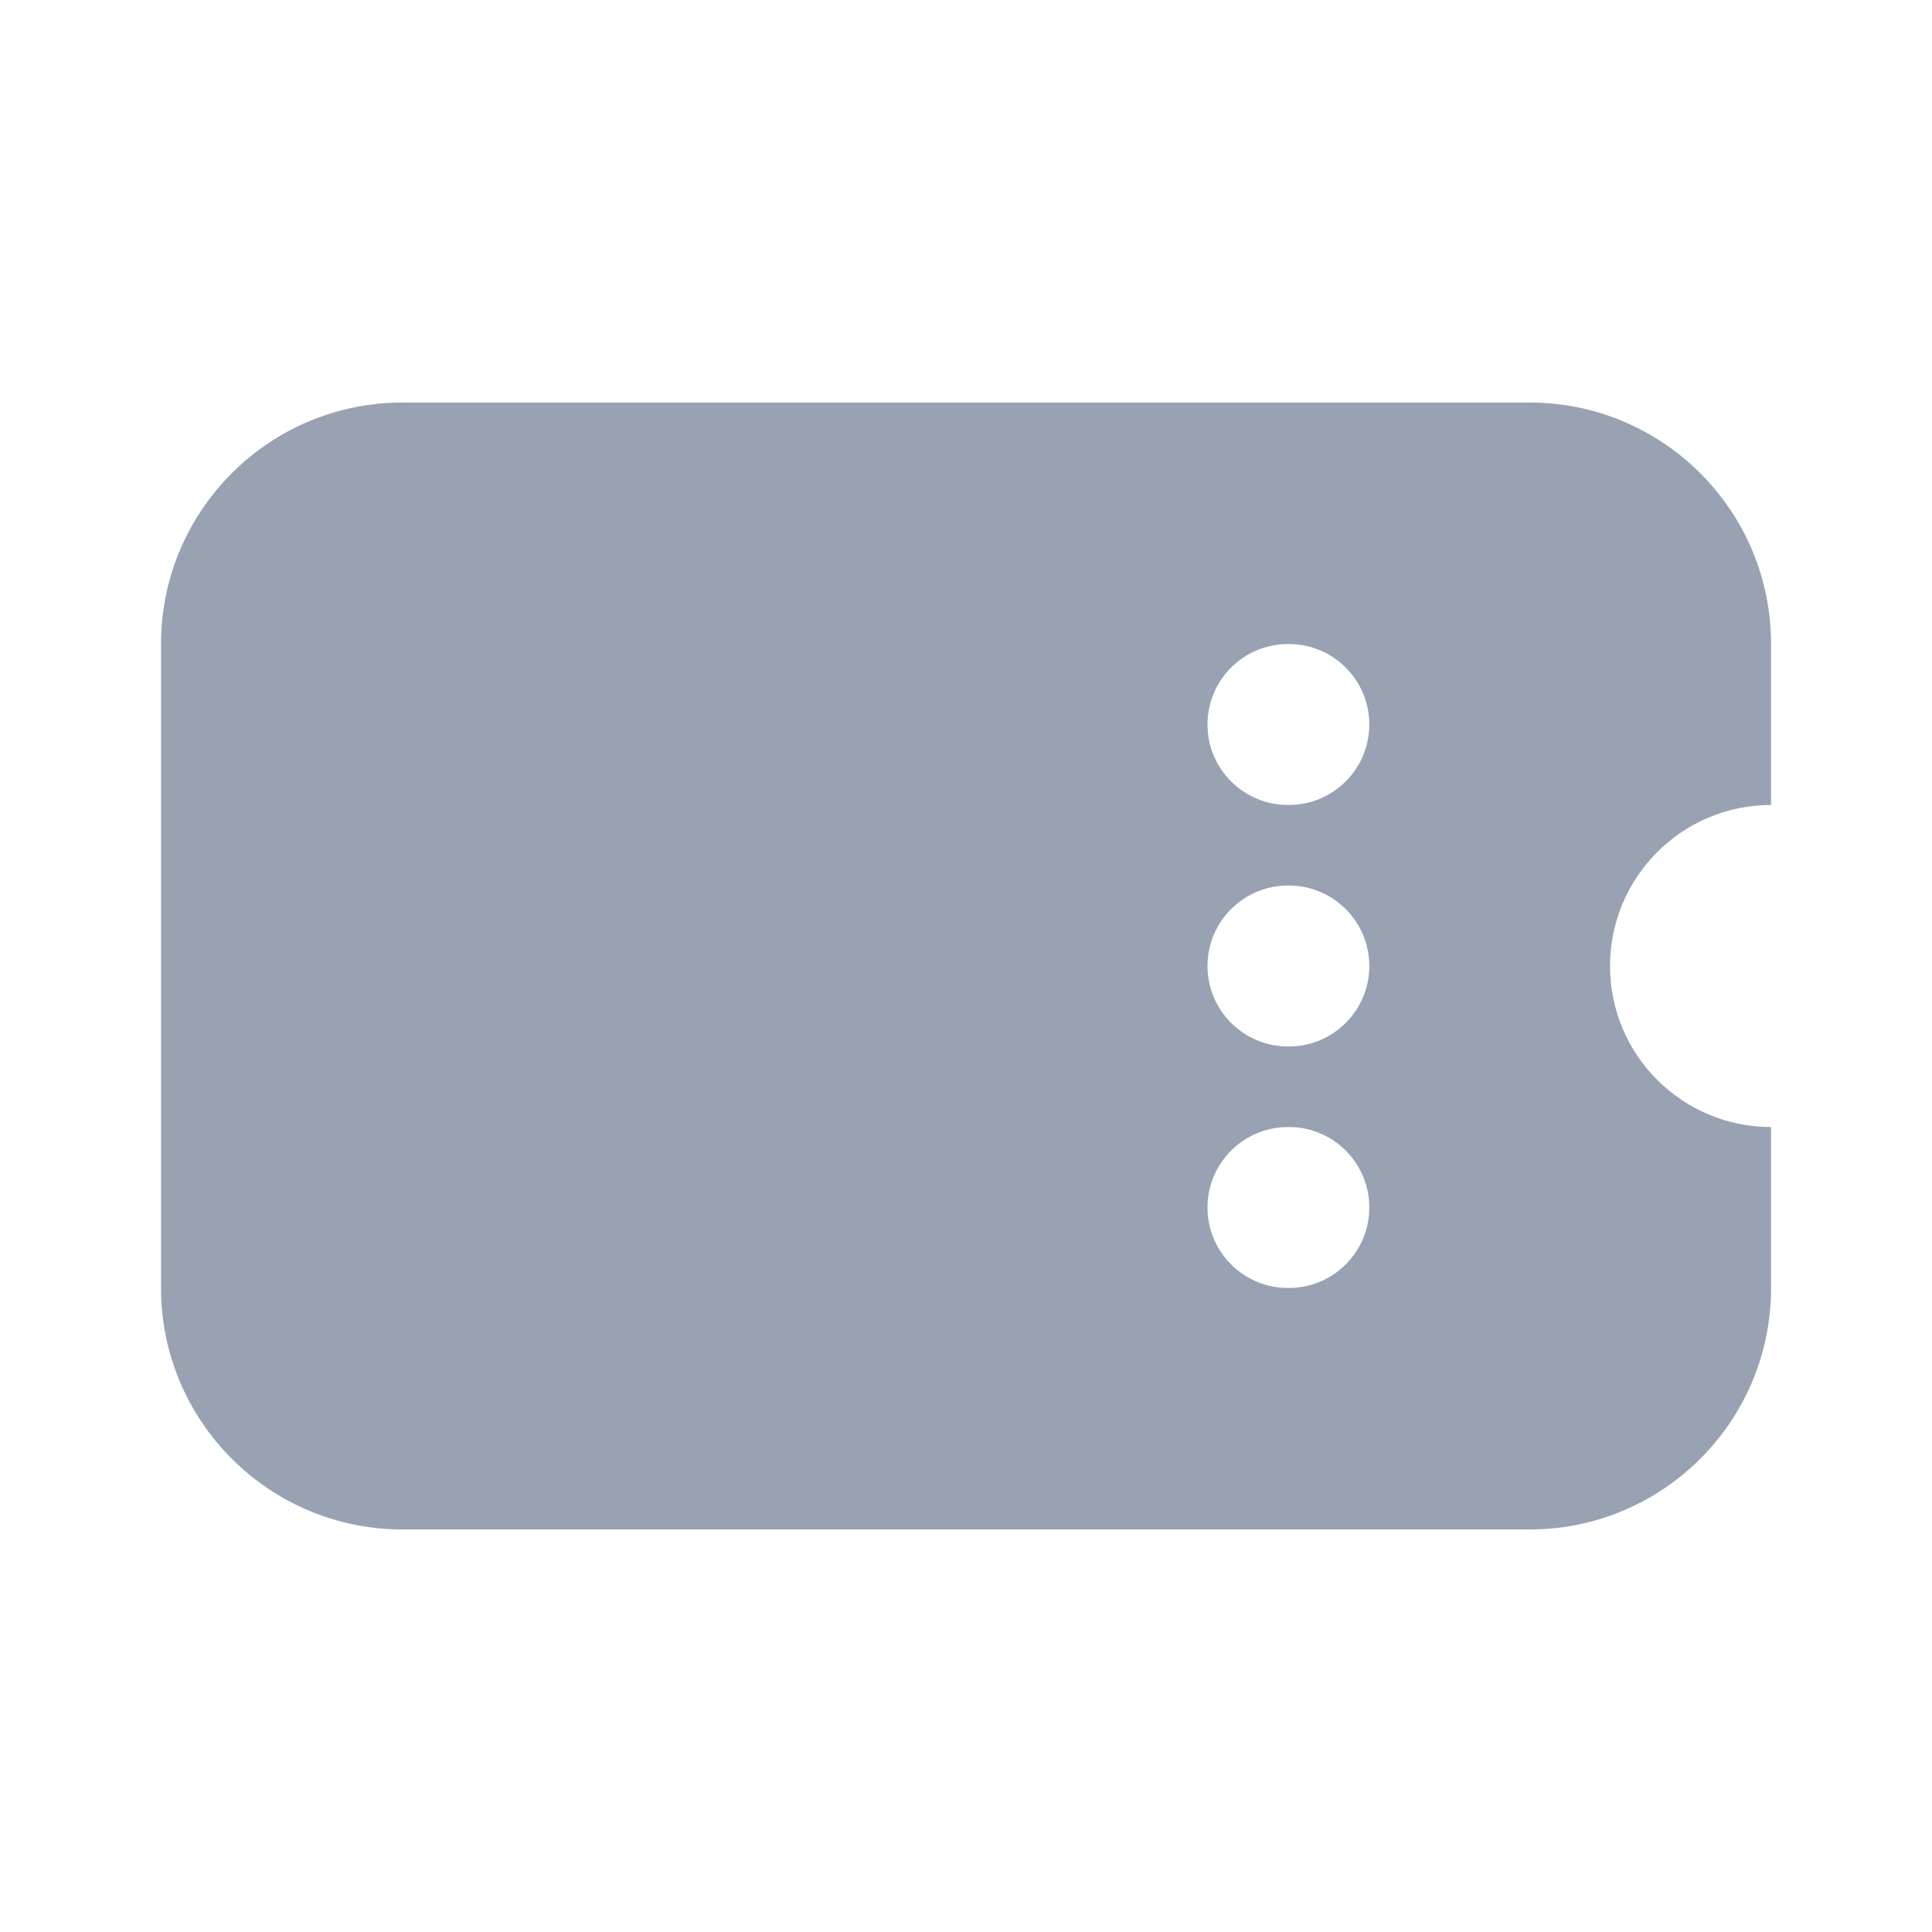
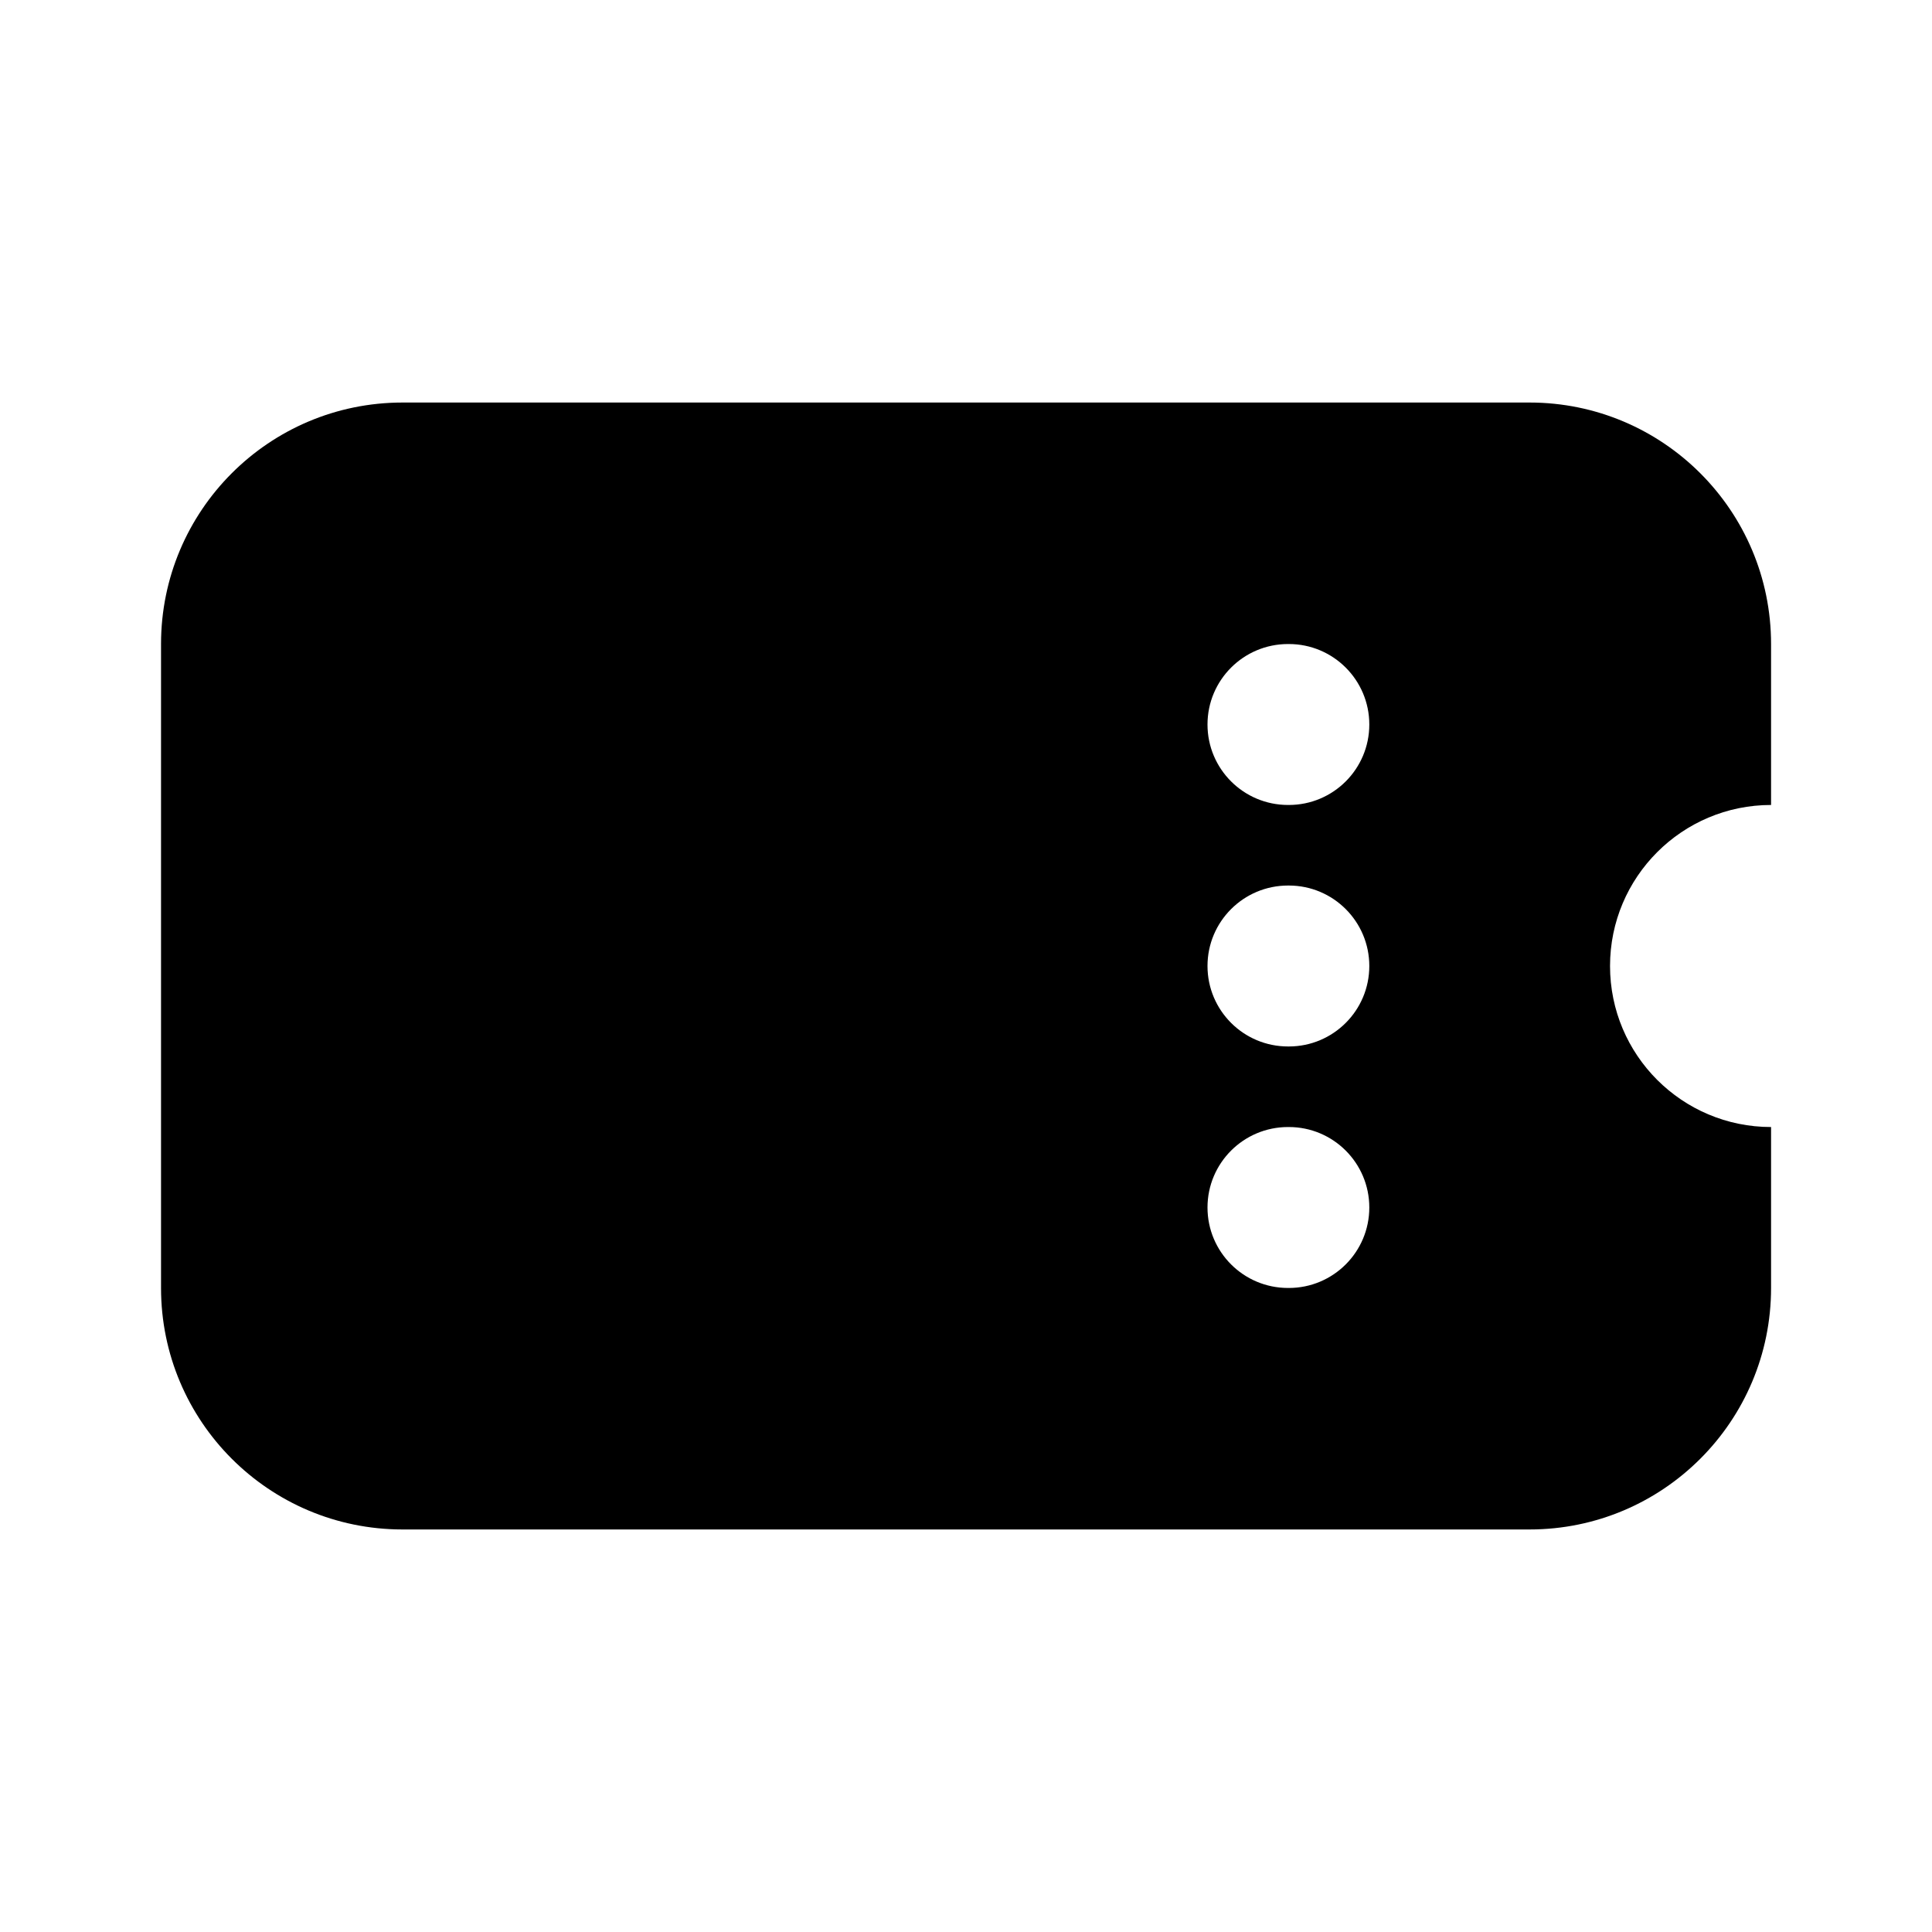
<svg xmlns="http://www.w3.org/2000/svg" width="20" height="20" viewBox="0 0 20 20" fill="none">
-   <path fill-rule="evenodd" clip-rule="evenodd" d="M4.167 4.167C2.786 4.167 1.667 5.286 1.667 6.667V13.333C1.667 14.714 2.786 15.833 4.167 15.833H15.834C17.214 15.833 18.334 14.714 18.334 13.333V11.667C17.413 11.667 16.667 10.921 16.667 10C16.667 9.08 17.413 8.333 18.334 8.333V6.667C18.334 5.286 17.214 4.167 15.834 4.167H4.167ZM13.334 11.667C12.873 11.667 12.5 12.04 12.5 12.5C12.5 12.96 12.873 13.333 13.334 13.333H13.342C13.802 13.333 14.175 12.96 14.175 12.5C14.175 12.04 13.802 11.667 13.342 11.667H13.334ZM12.5 10C12.5 9.54 12.873 9.167 13.334 9.167H13.342C13.802 9.167 14.175 9.54 14.175 10C14.175 10.46 13.802 10.833 13.342 10.833H13.334C12.873 10.833 12.5 10.46 12.5 10ZM13.334 6.667C12.873 6.667 12.5 7.04 12.5 7.5C12.5 7.96 12.873 8.333 13.334 8.333H13.342C13.802 8.333 14.175 7.96 14.175 7.5C14.175 7.04 13.802 6.667 13.342 6.667H13.334Z" fill="#98A2B3" />
+   <path fill-rule="evenodd" clip-rule="evenodd" d="M4.167 4.167C2.786 4.167 1.667 5.286 1.667 6.667V13.333C1.667 14.714 2.786 15.833 4.167 15.833H15.834C17.214 15.833 18.334 14.714 18.334 13.333V11.667C17.413 11.667 16.667 10.921 16.667 10C16.667 9.08 17.413 8.333 18.334 8.333V6.667C18.334 5.286 17.214 4.167 15.834 4.167H4.167ZM13.334 11.667C12.873 11.667 12.5 12.04 12.5 12.5C12.5 12.96 12.873 13.333 13.334 13.333H13.342C13.802 13.333 14.175 12.96 14.175 12.5C14.175 12.04 13.802 11.667 13.342 11.667H13.334ZM12.5 10C12.5 9.54 12.873 9.167 13.334 9.167H13.342C13.802 9.167 14.175 9.54 14.175 10C14.175 10.46 13.802 10.833 13.342 10.833H13.334C12.873 10.833 12.5 10.46 12.5 10ZM13.334 6.667C12.873 6.667 12.5 7.04 12.5 7.5C12.5 7.96 12.873 8.333 13.334 8.333H13.342C13.802 8.333 14.175 7.96 14.175 7.5C14.175 7.04 13.802 6.667 13.342 6.667H13.334Z" fill="currentColor" />
</svg>
